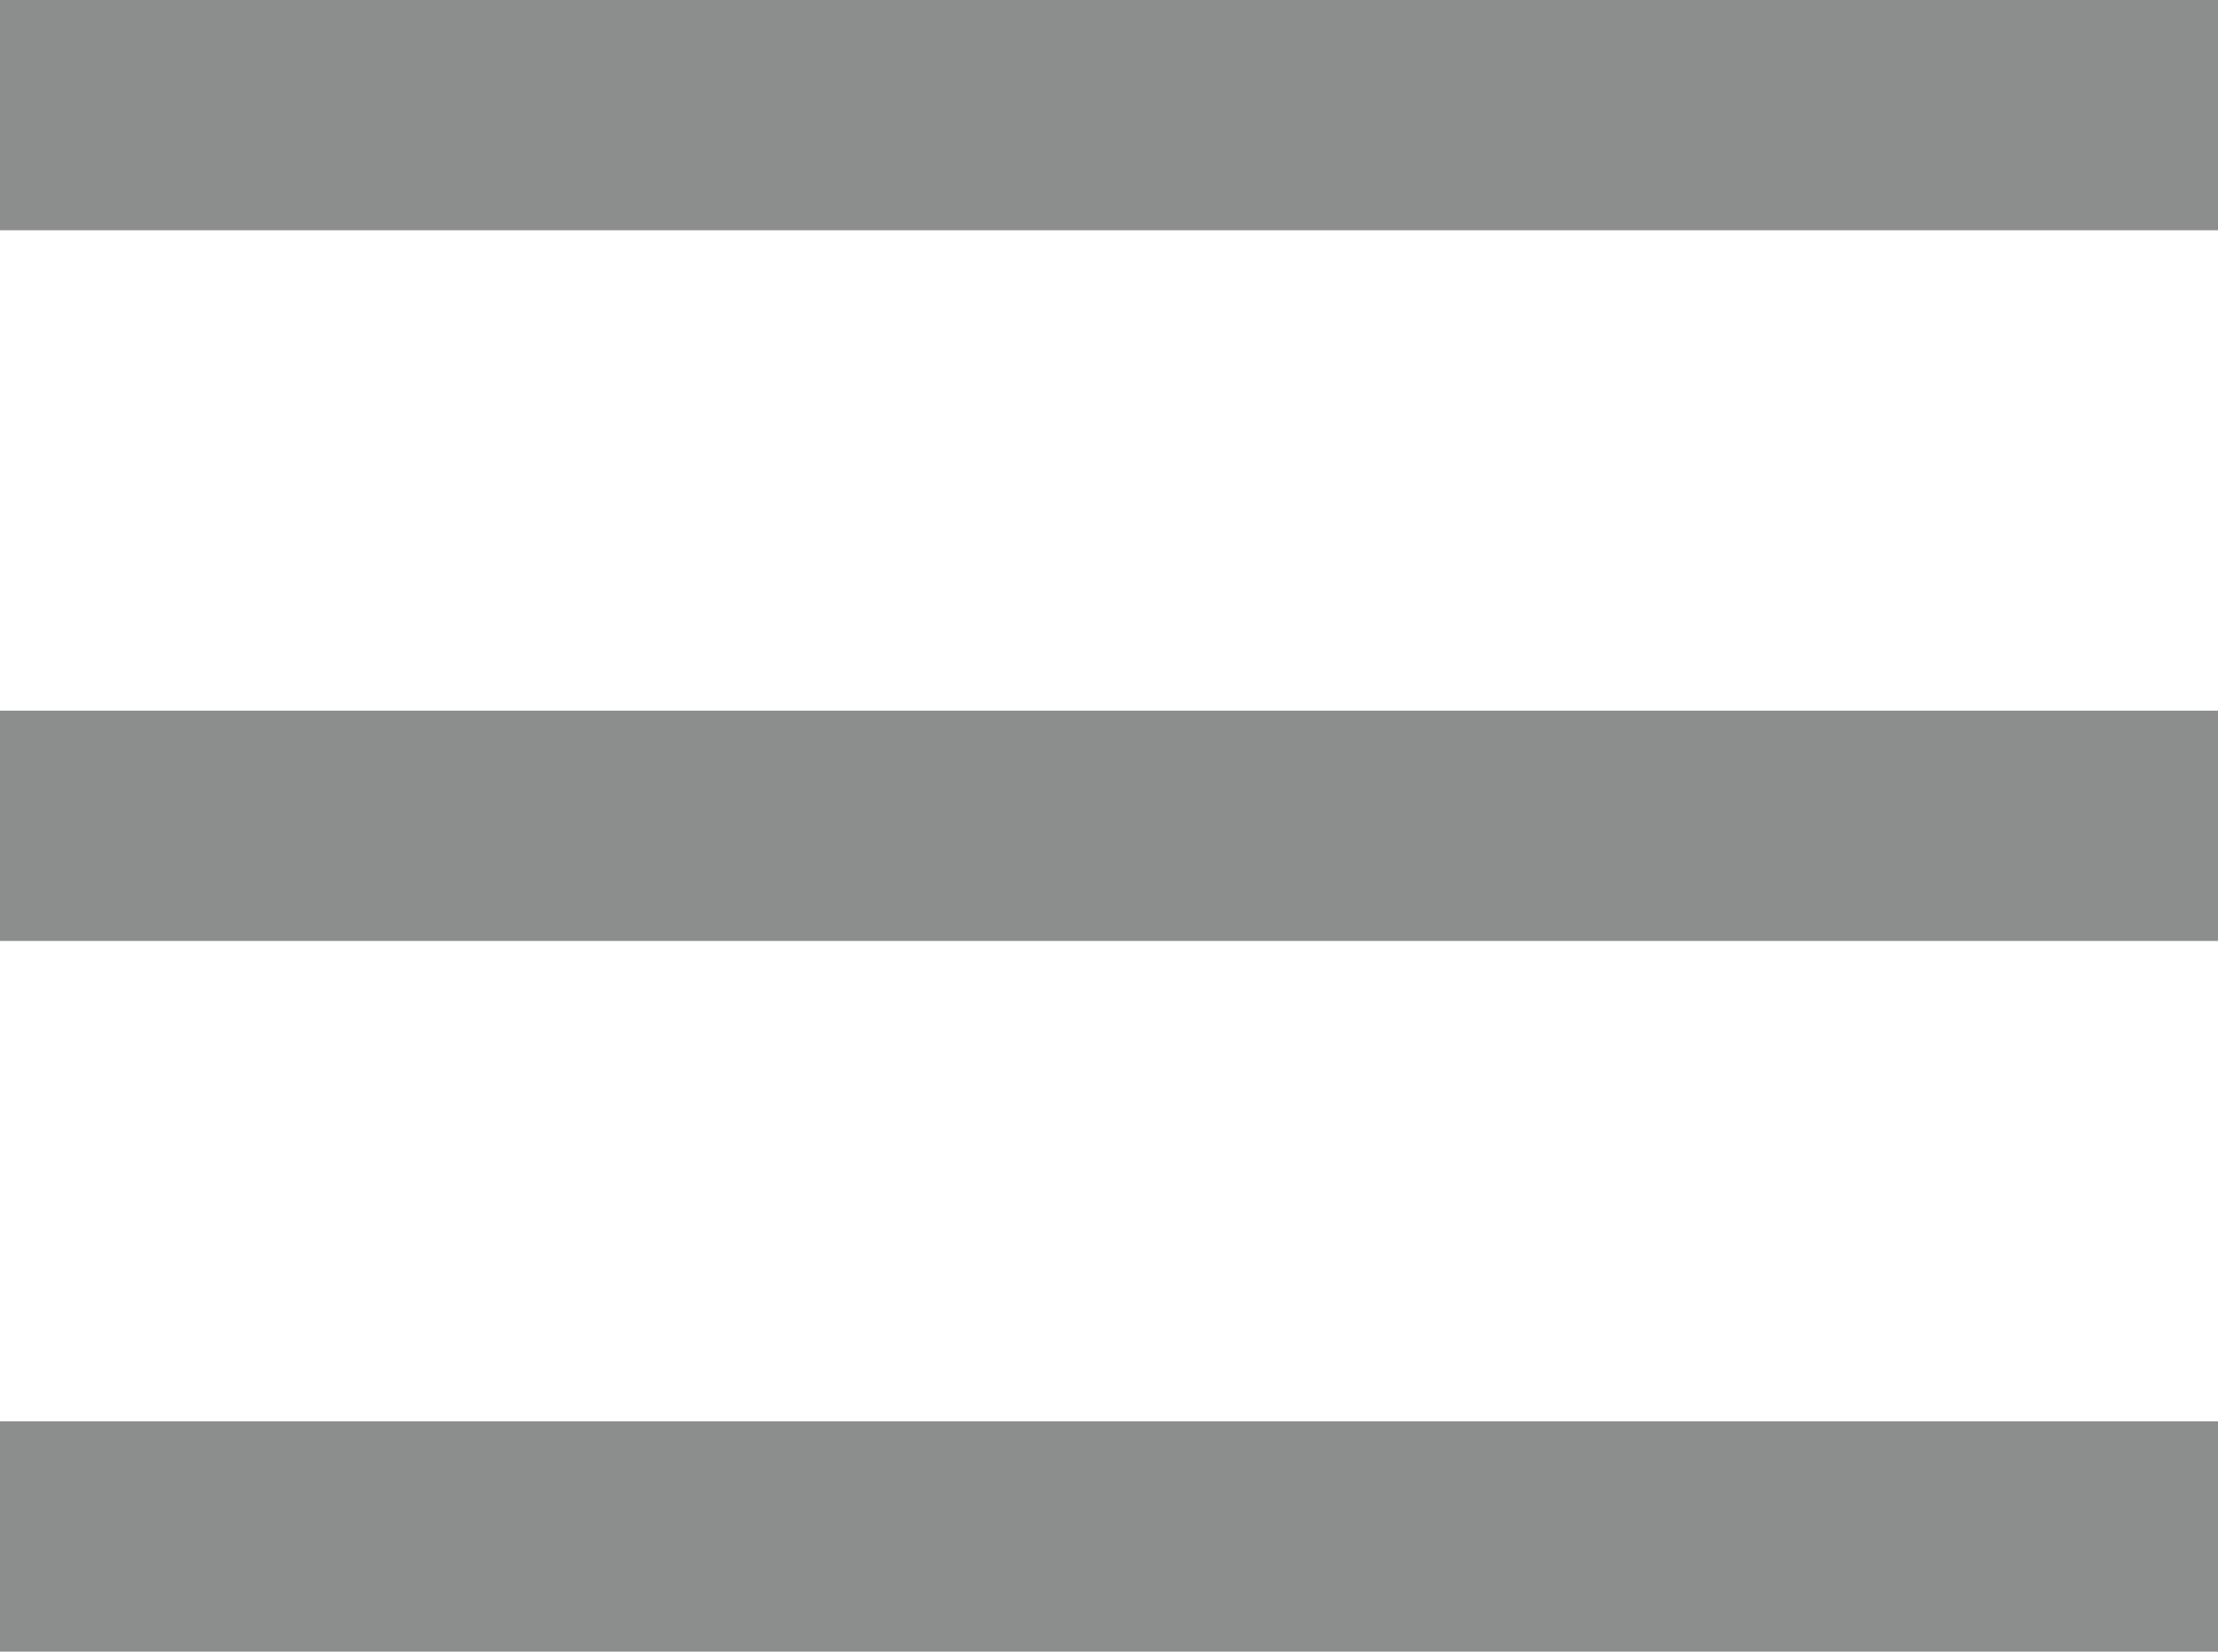
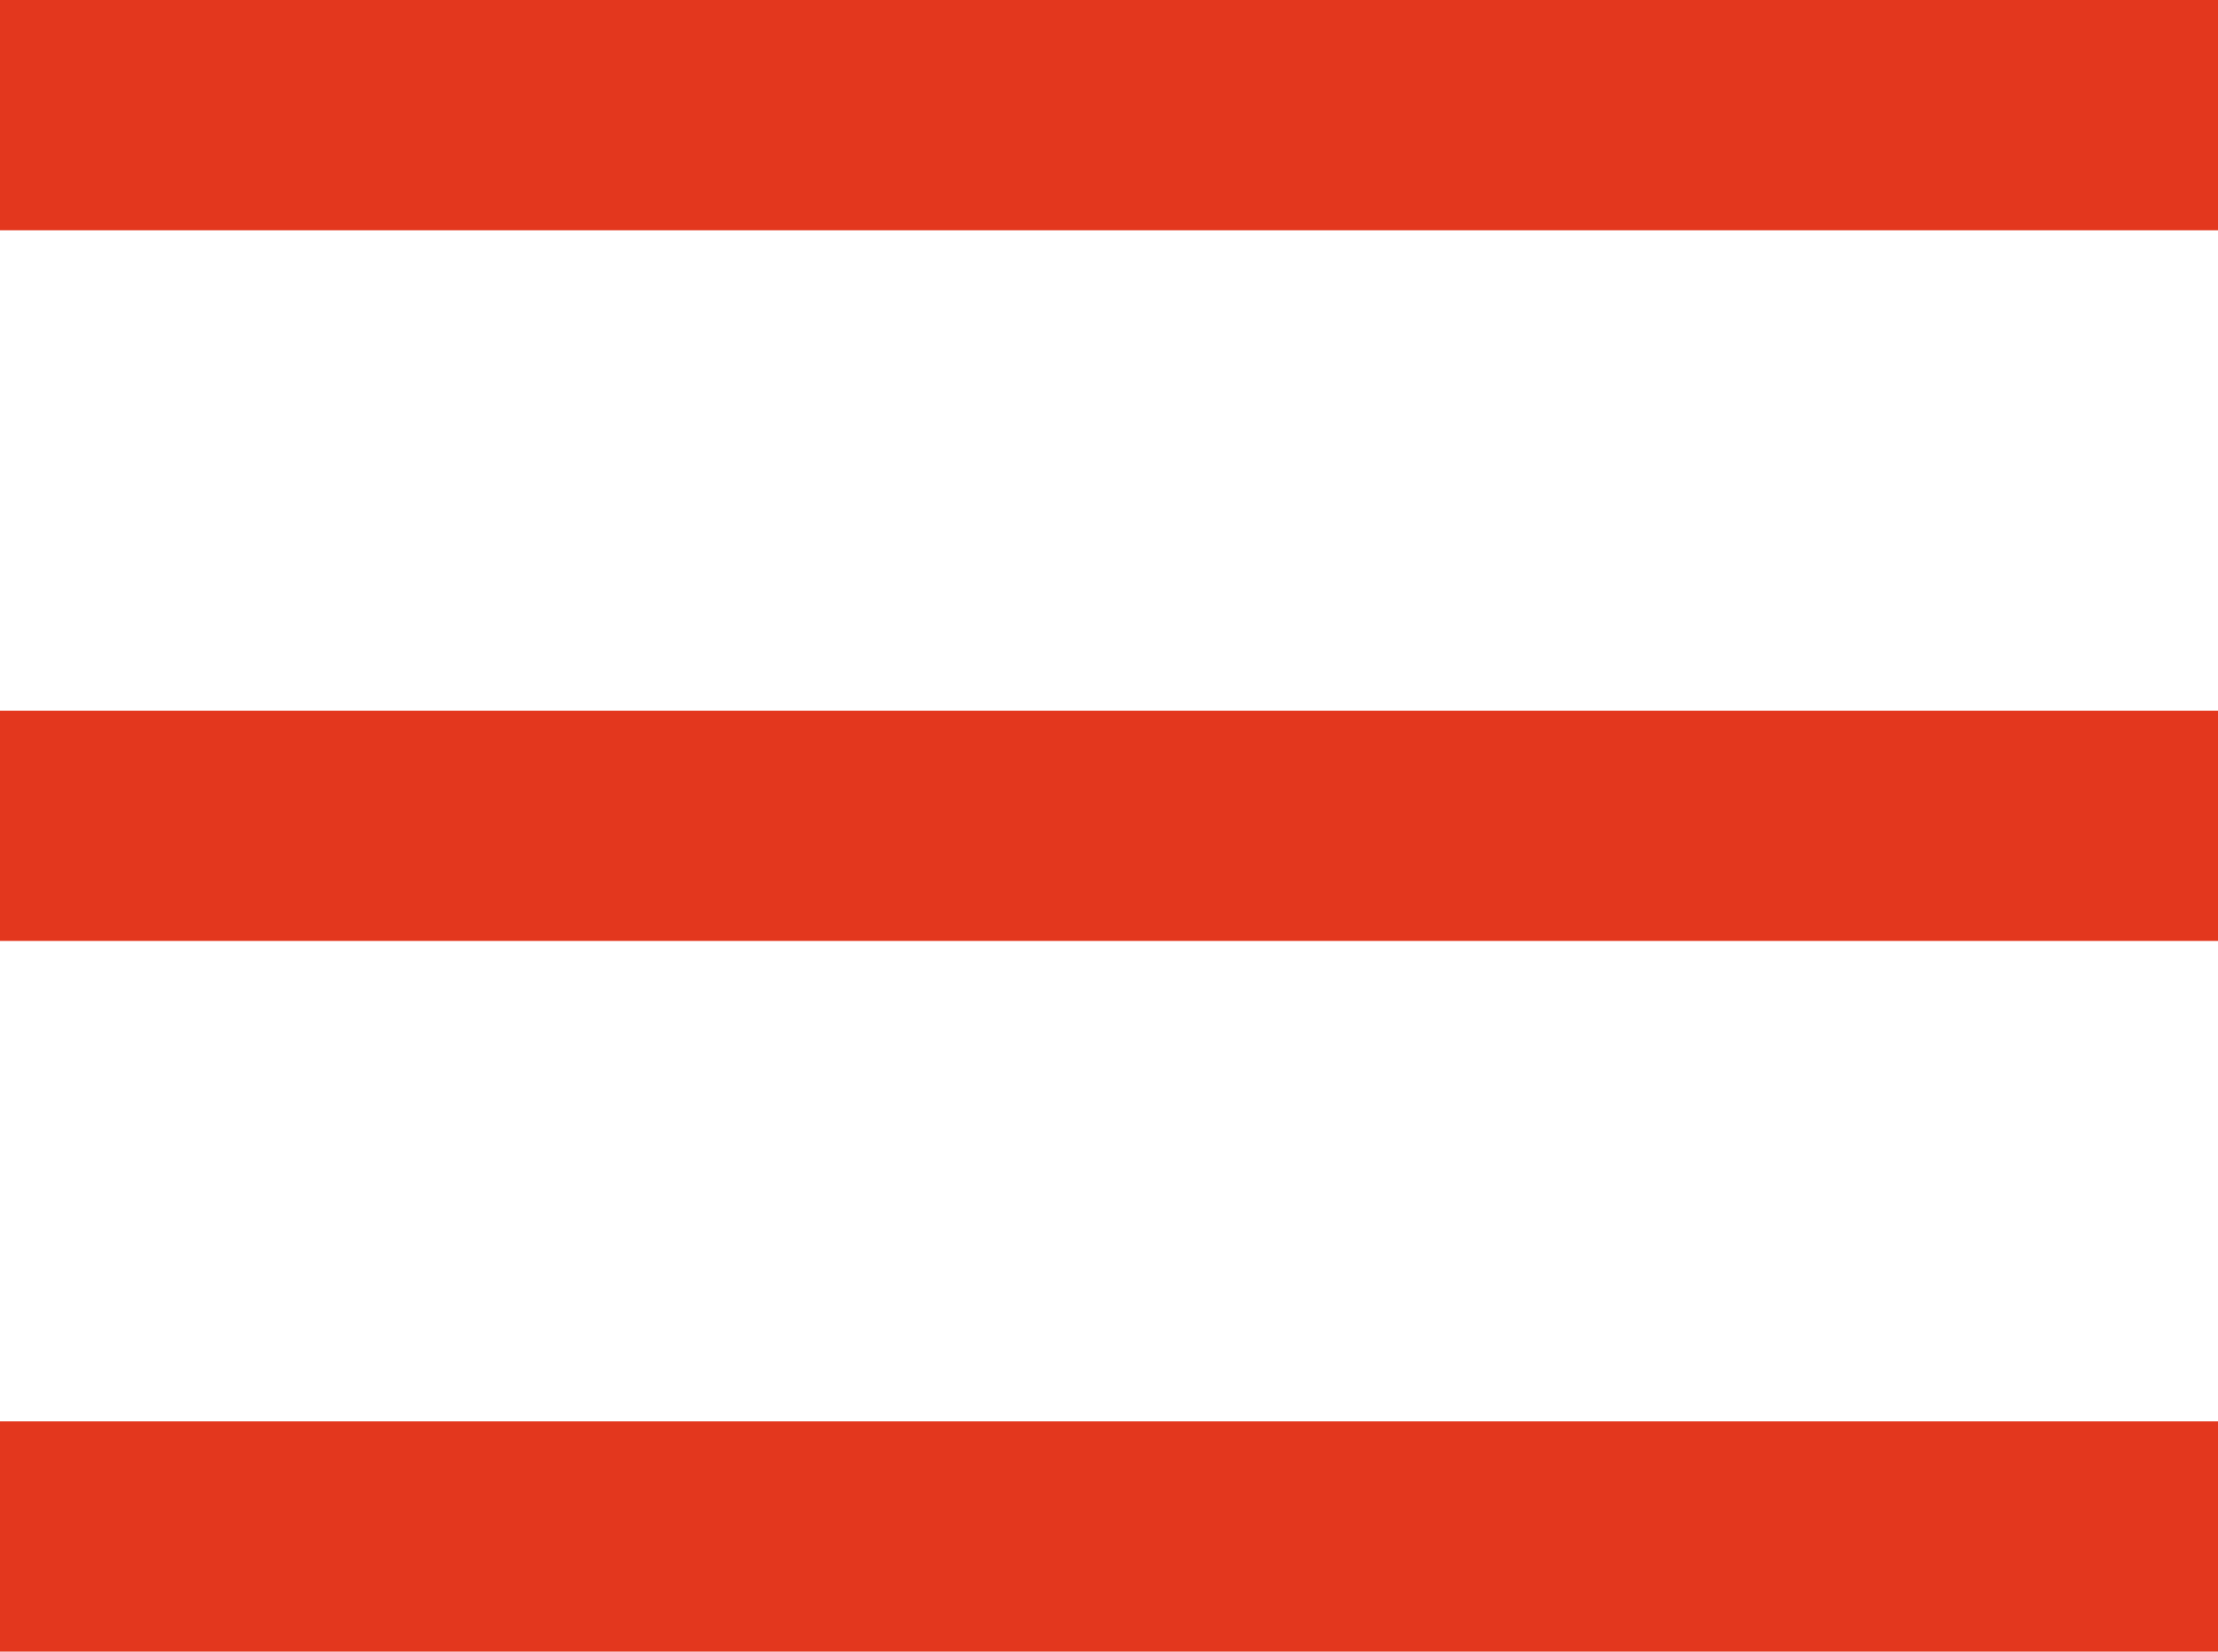
<svg xmlns="http://www.w3.org/2000/svg" viewBox="0 0 31.21 23.24">
  <defs>
-     <style>.cls-1{fill:#8c8e8d;}</style>
+     <style>.cls-1{fill:#E3371E;}</style>
  </defs>
  <g id="Layer_2" data-name="Layer 2">
    <g id="Layer_1-2" data-name="Layer 1">
      <rect class="cls-1" width="31.21" height="3.24" />
      <rect class="cls-1" y="10" width="31.21" height="3.24" />
      <rect class="cls-1" y="20" width="31.21" height="3.24" />
    </g>
  </g>
</svg>
